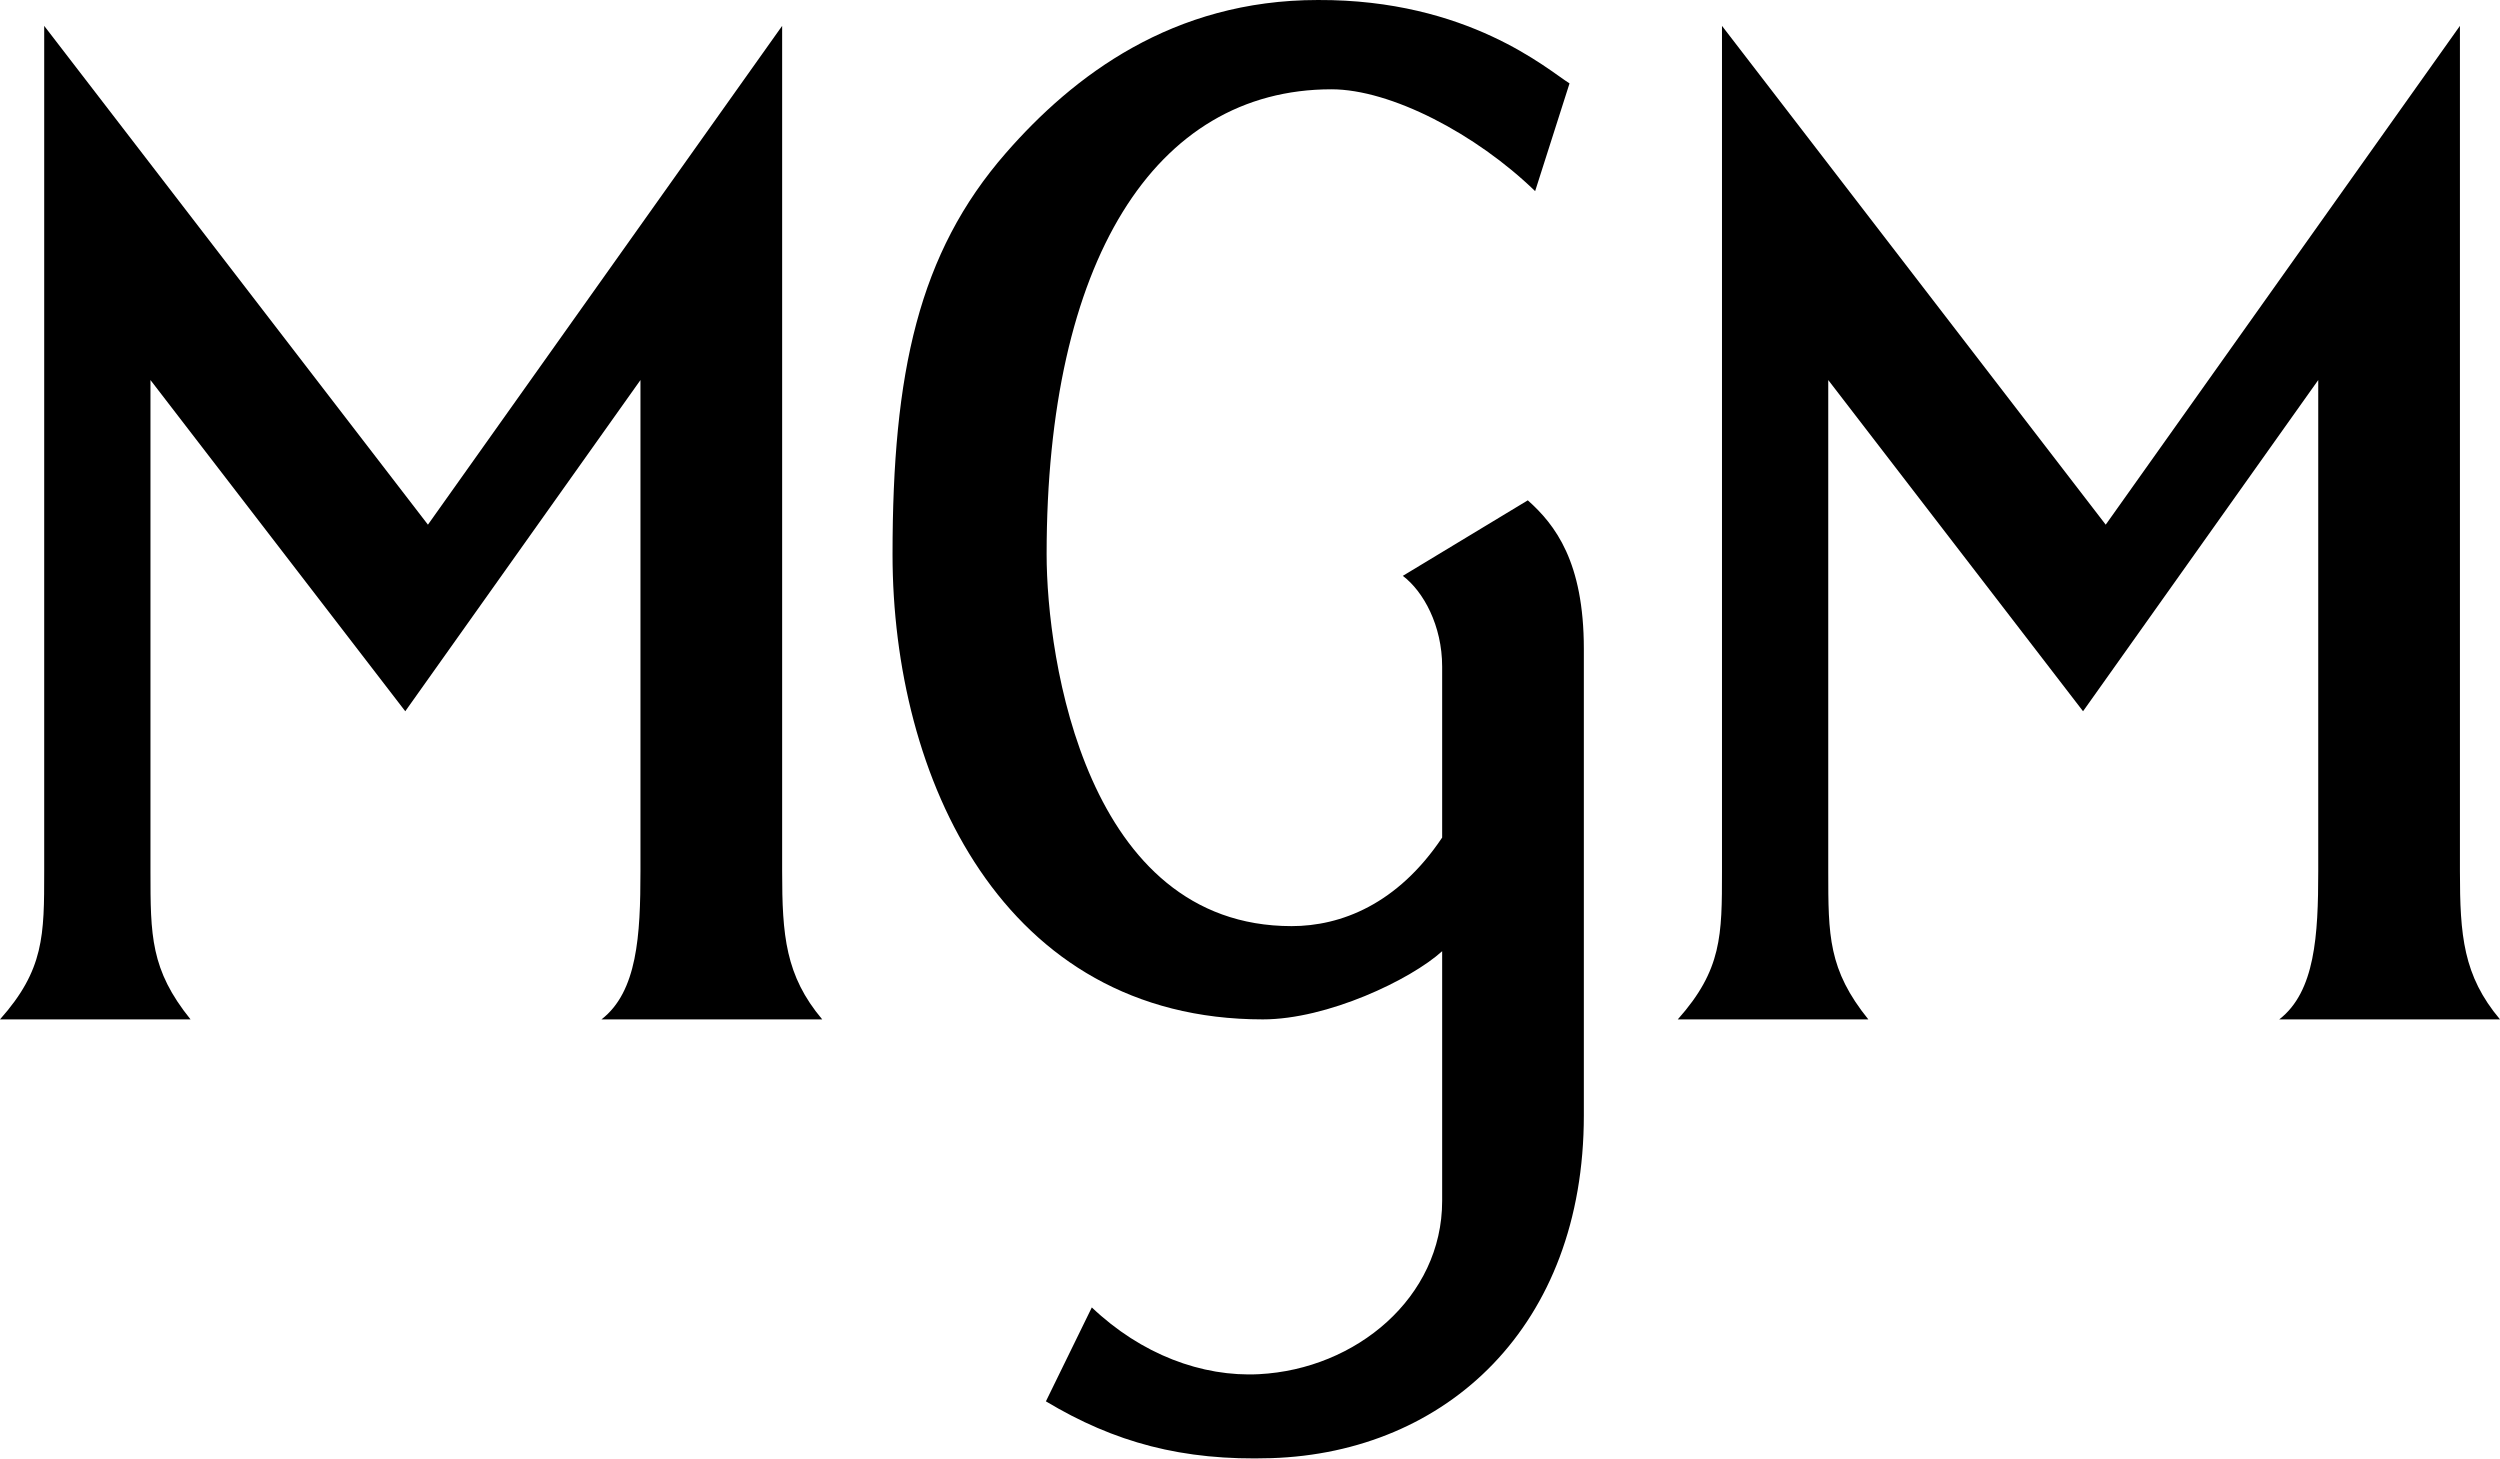
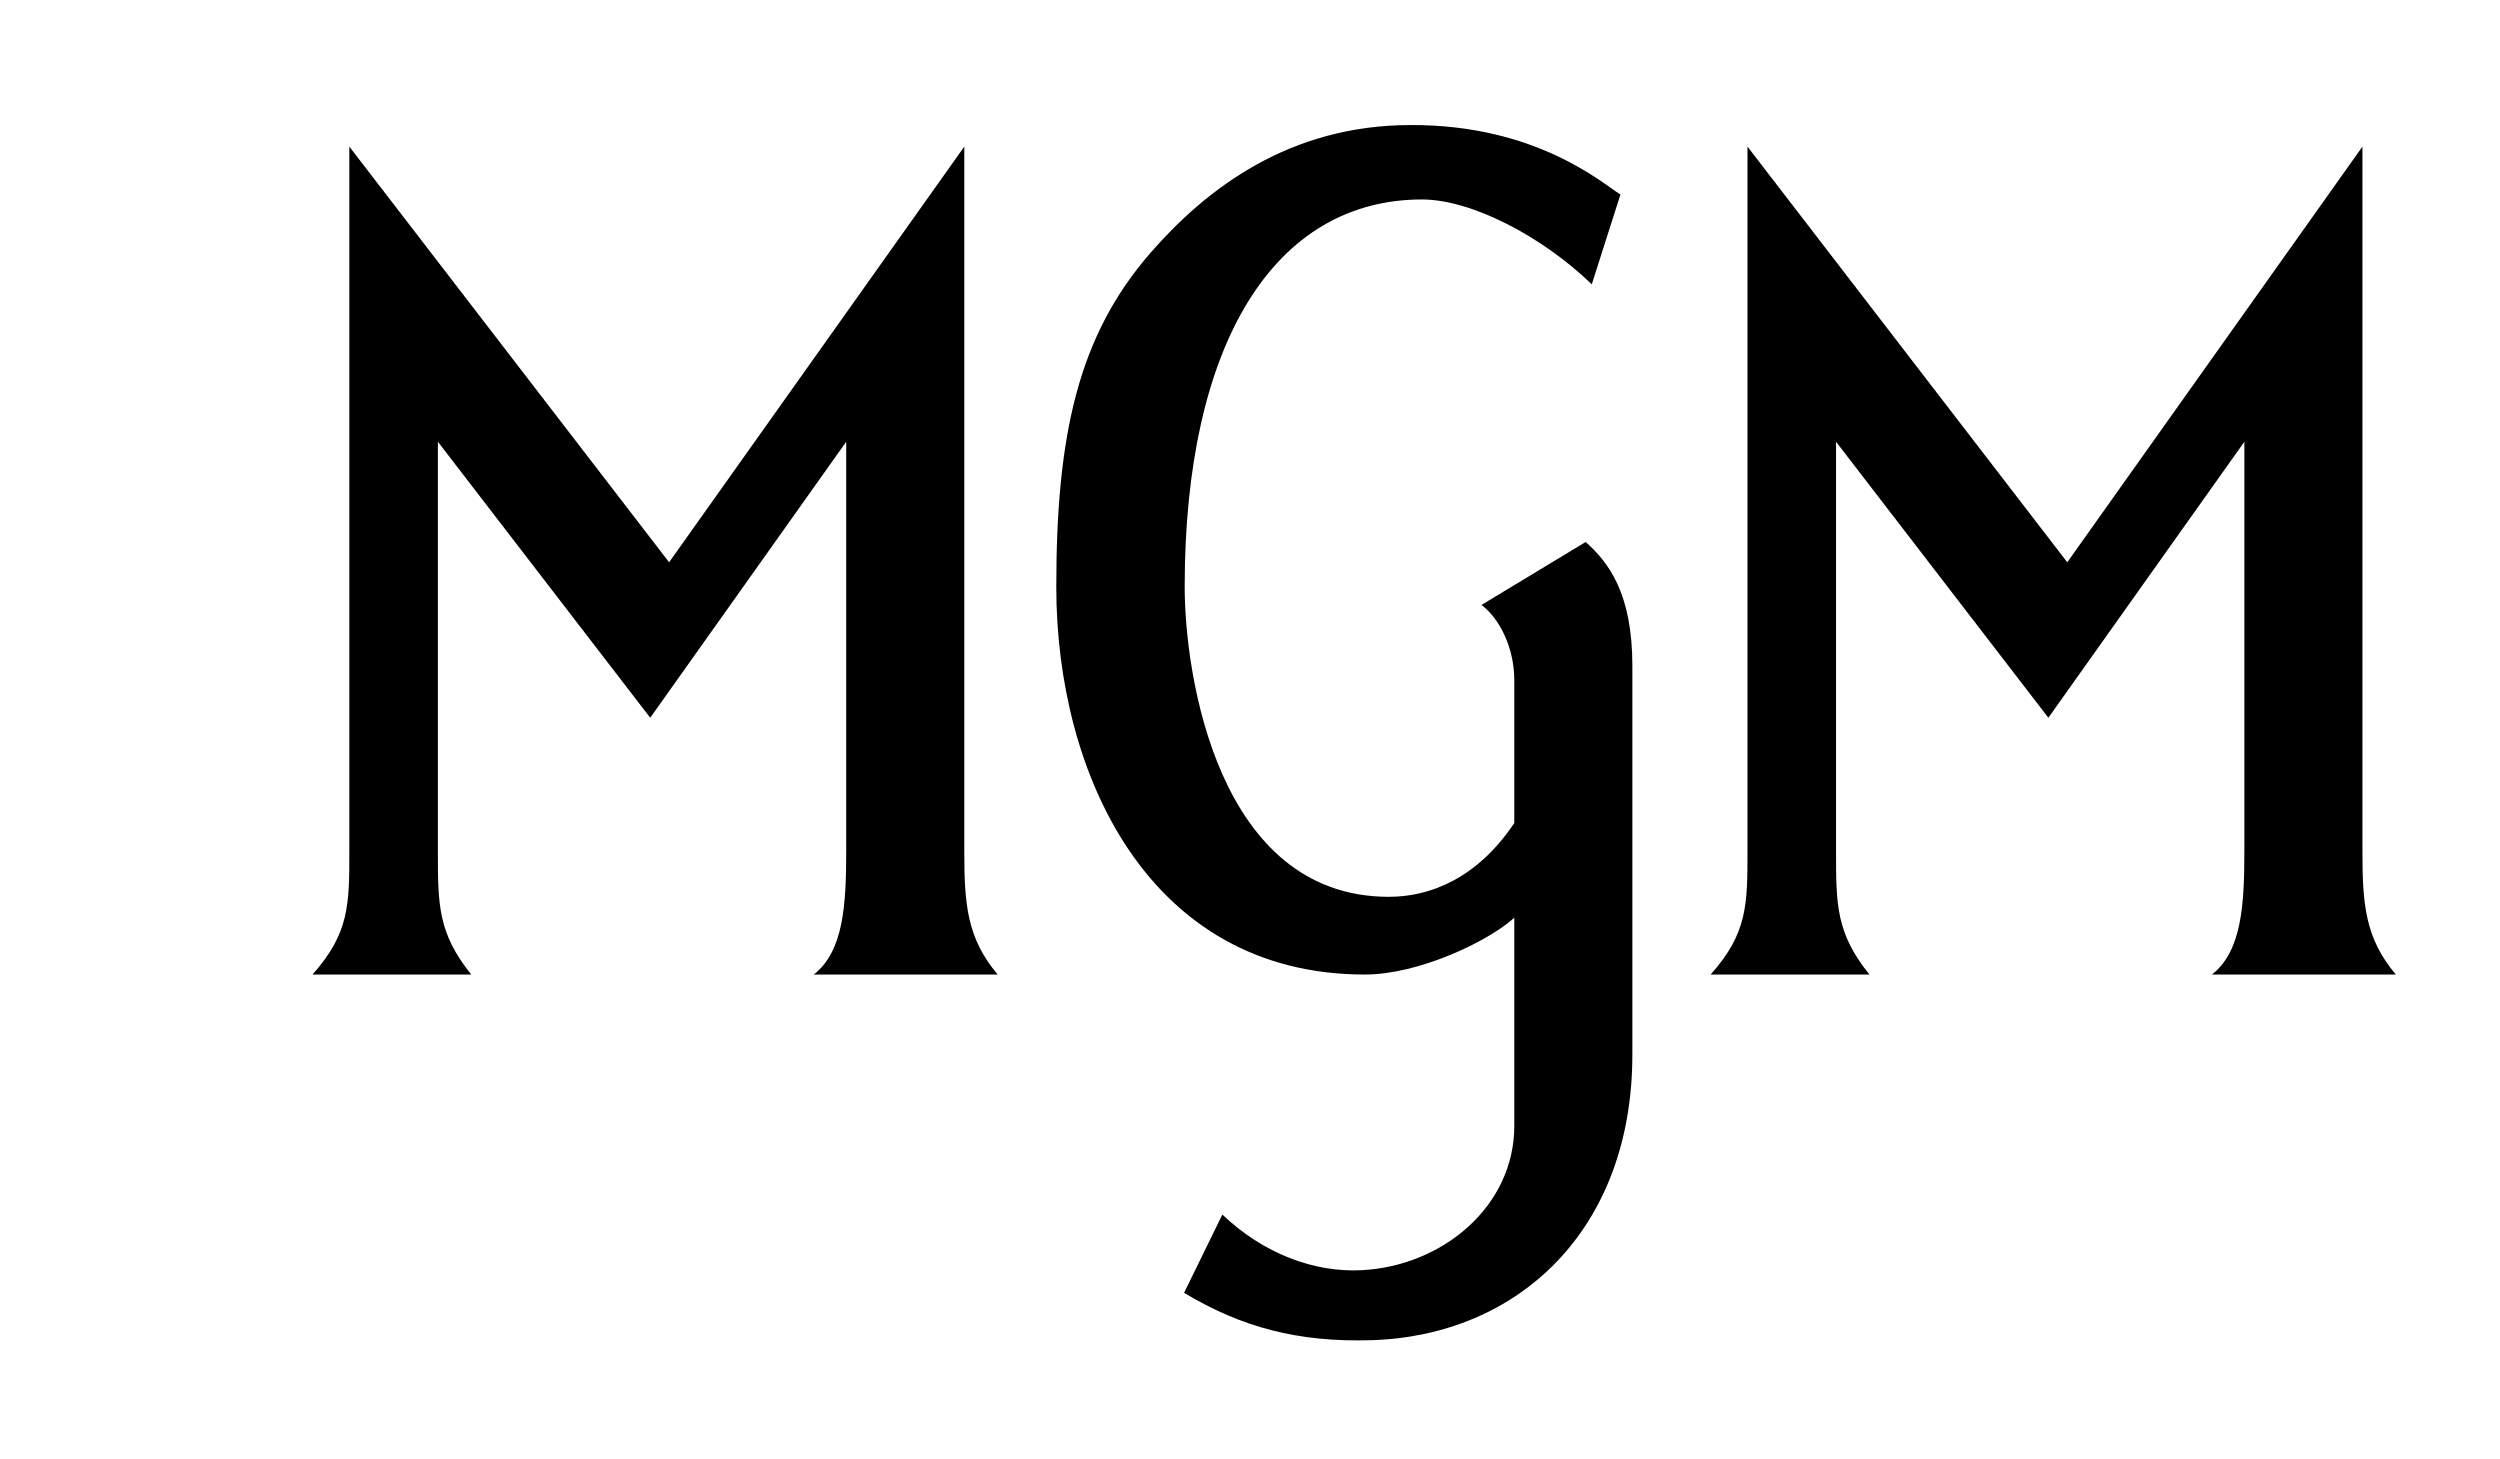
- <svg xmlns="http://www.w3.org/2000/svg" viewBox="0 0 1000 583.371" width="1000" height="583.371" class="navbar__logo--white navbar__logo" version="1.1" id="svg6">
+ <svg xmlns="http://www.w3.org/2000/svg" viewBox="-150 -60 1200 700" width="1000" height="583.371" class="navbar__logo--white navbar__logo" version="1.1" id="svg6">
  <defs id="defs10" />
  <g id="g31">
    <path id="path851" style="fill:#000000;fill-opacity:1;stroke:none;stroke-width:0.826px;stroke-linecap:butt;stroke-linejoin:miter;stroke-opacity:1" d="M 688.794,10.349 V 348.448 c 0,25.714 2.8e-4,39.438 -17.681,59.307 25.405,0 50.81,0 76.215,0 -16.028,-19.87 -16.028,-33.593 -16.028,-59.307 V 152.017 l 101.919,132.483 94.078,-132.483 v 196.431 c 0,25.714 -1.252,48.204 -15.594,59.307 29.432,0 58.864,0 88.296,0 -14.729,-17.509 -16.028,-33.593 -16.028,-59.307 V 10.349 L 842.287,209.871 Z" />
    <path id="path874" style="fill:#000000;fill-opacity:1;stroke:none;stroke-width:0.826px;stroke-linecap:butt;stroke-linejoin:miter;stroke-opacity:1" d="M 17.681,10.349 V 348.448 c 0,25.714 2.8e-4,39.438 -17.681,59.307 25.405,0 50.81,0 76.215,0 C 60.187,387.885 60.187,374.162 60.187,348.448 V 152.017 l 101.919,132.483 94.078,-132.483 v 196.431 c 0,25.714 -1.252,48.204 -15.594,59.307 29.432,0 58.864,0 88.296,0 -14.729,-17.509 -16.028,-33.593 -16.028,-59.307 V 10.349 L 171.173,209.871 Z" />
    <path id="path880" style="fill:#000000;fill-opacity:1;stroke:none;stroke-width:0.826px;stroke-linecap:butt;stroke-linejoin:miter;stroke-opacity:1" d="m 527.156,0.002 c -58.152,0 -97.86,30.337 -124.815,61.219 -34.969,40.064 -45.325,87.842 -45.325,160.558 0,88.951 43.823,185.977 148.12,185.977 25.833,2e-5 59.087,-15.819 71.727,-27.271 v 99.906 c 0,38.637 -34.437,67.277 -73.258,69.282 -22.811,1.178 -47.136,-7.923 -66.877,-26.703 l -18.369,37.57 c 27.441,16.446 54.571,23.846 90.148,22.721 70.109,-2.219 125.03,-52.745 125.03,-137.1 v -186.625 c 0,-34.755 -11.408,-49.592 -22.414,-59.407 l -49.998,30.214 c 8.271,6.241 15.737,19.901 15.737,36.317 v 68.368 c -17.891,26.738 -40.586,35.421 -60.216,35.421 -82.155,0 -97.998,-106.721 -97.998,-148.769 0,-116.922 43.052,-185.961 113.937,-185.961 23.667,0 57.781,17.761 81.469,40.734 l 13.755,-43.096 C 619.138,27.959 587.315,-0.246 527.156,0.002 Z" />
  </g>
</svg>
